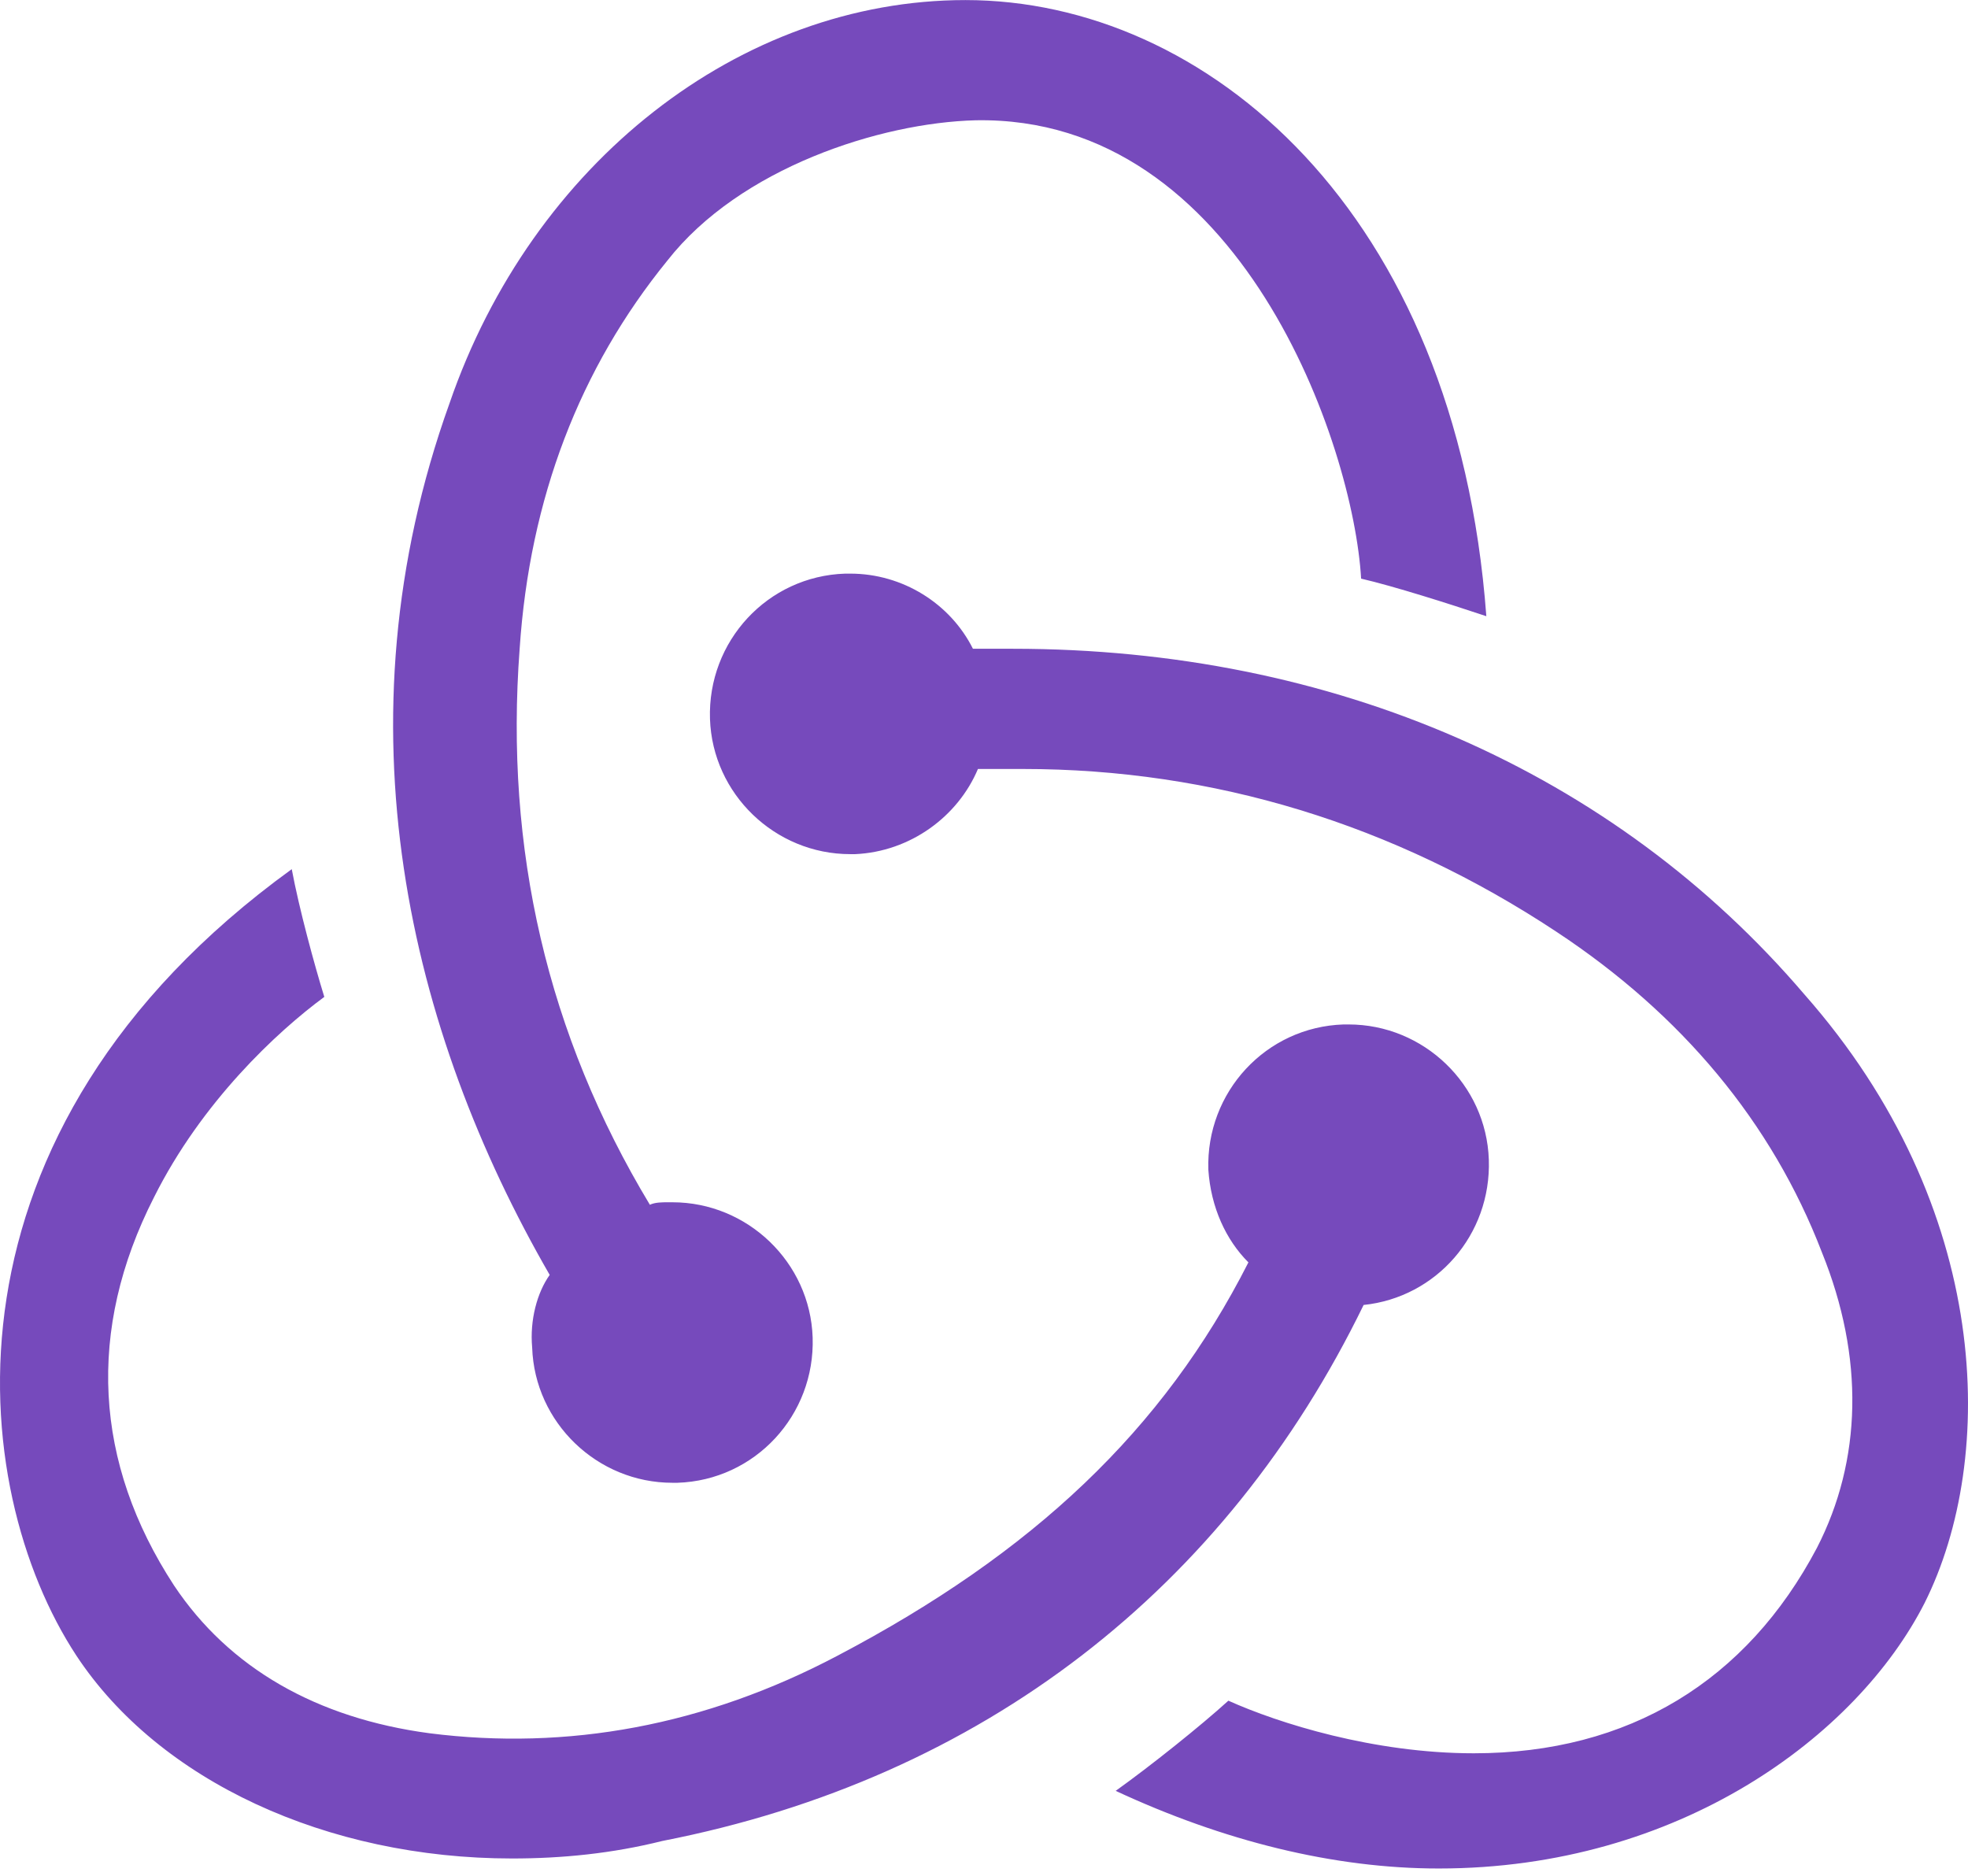
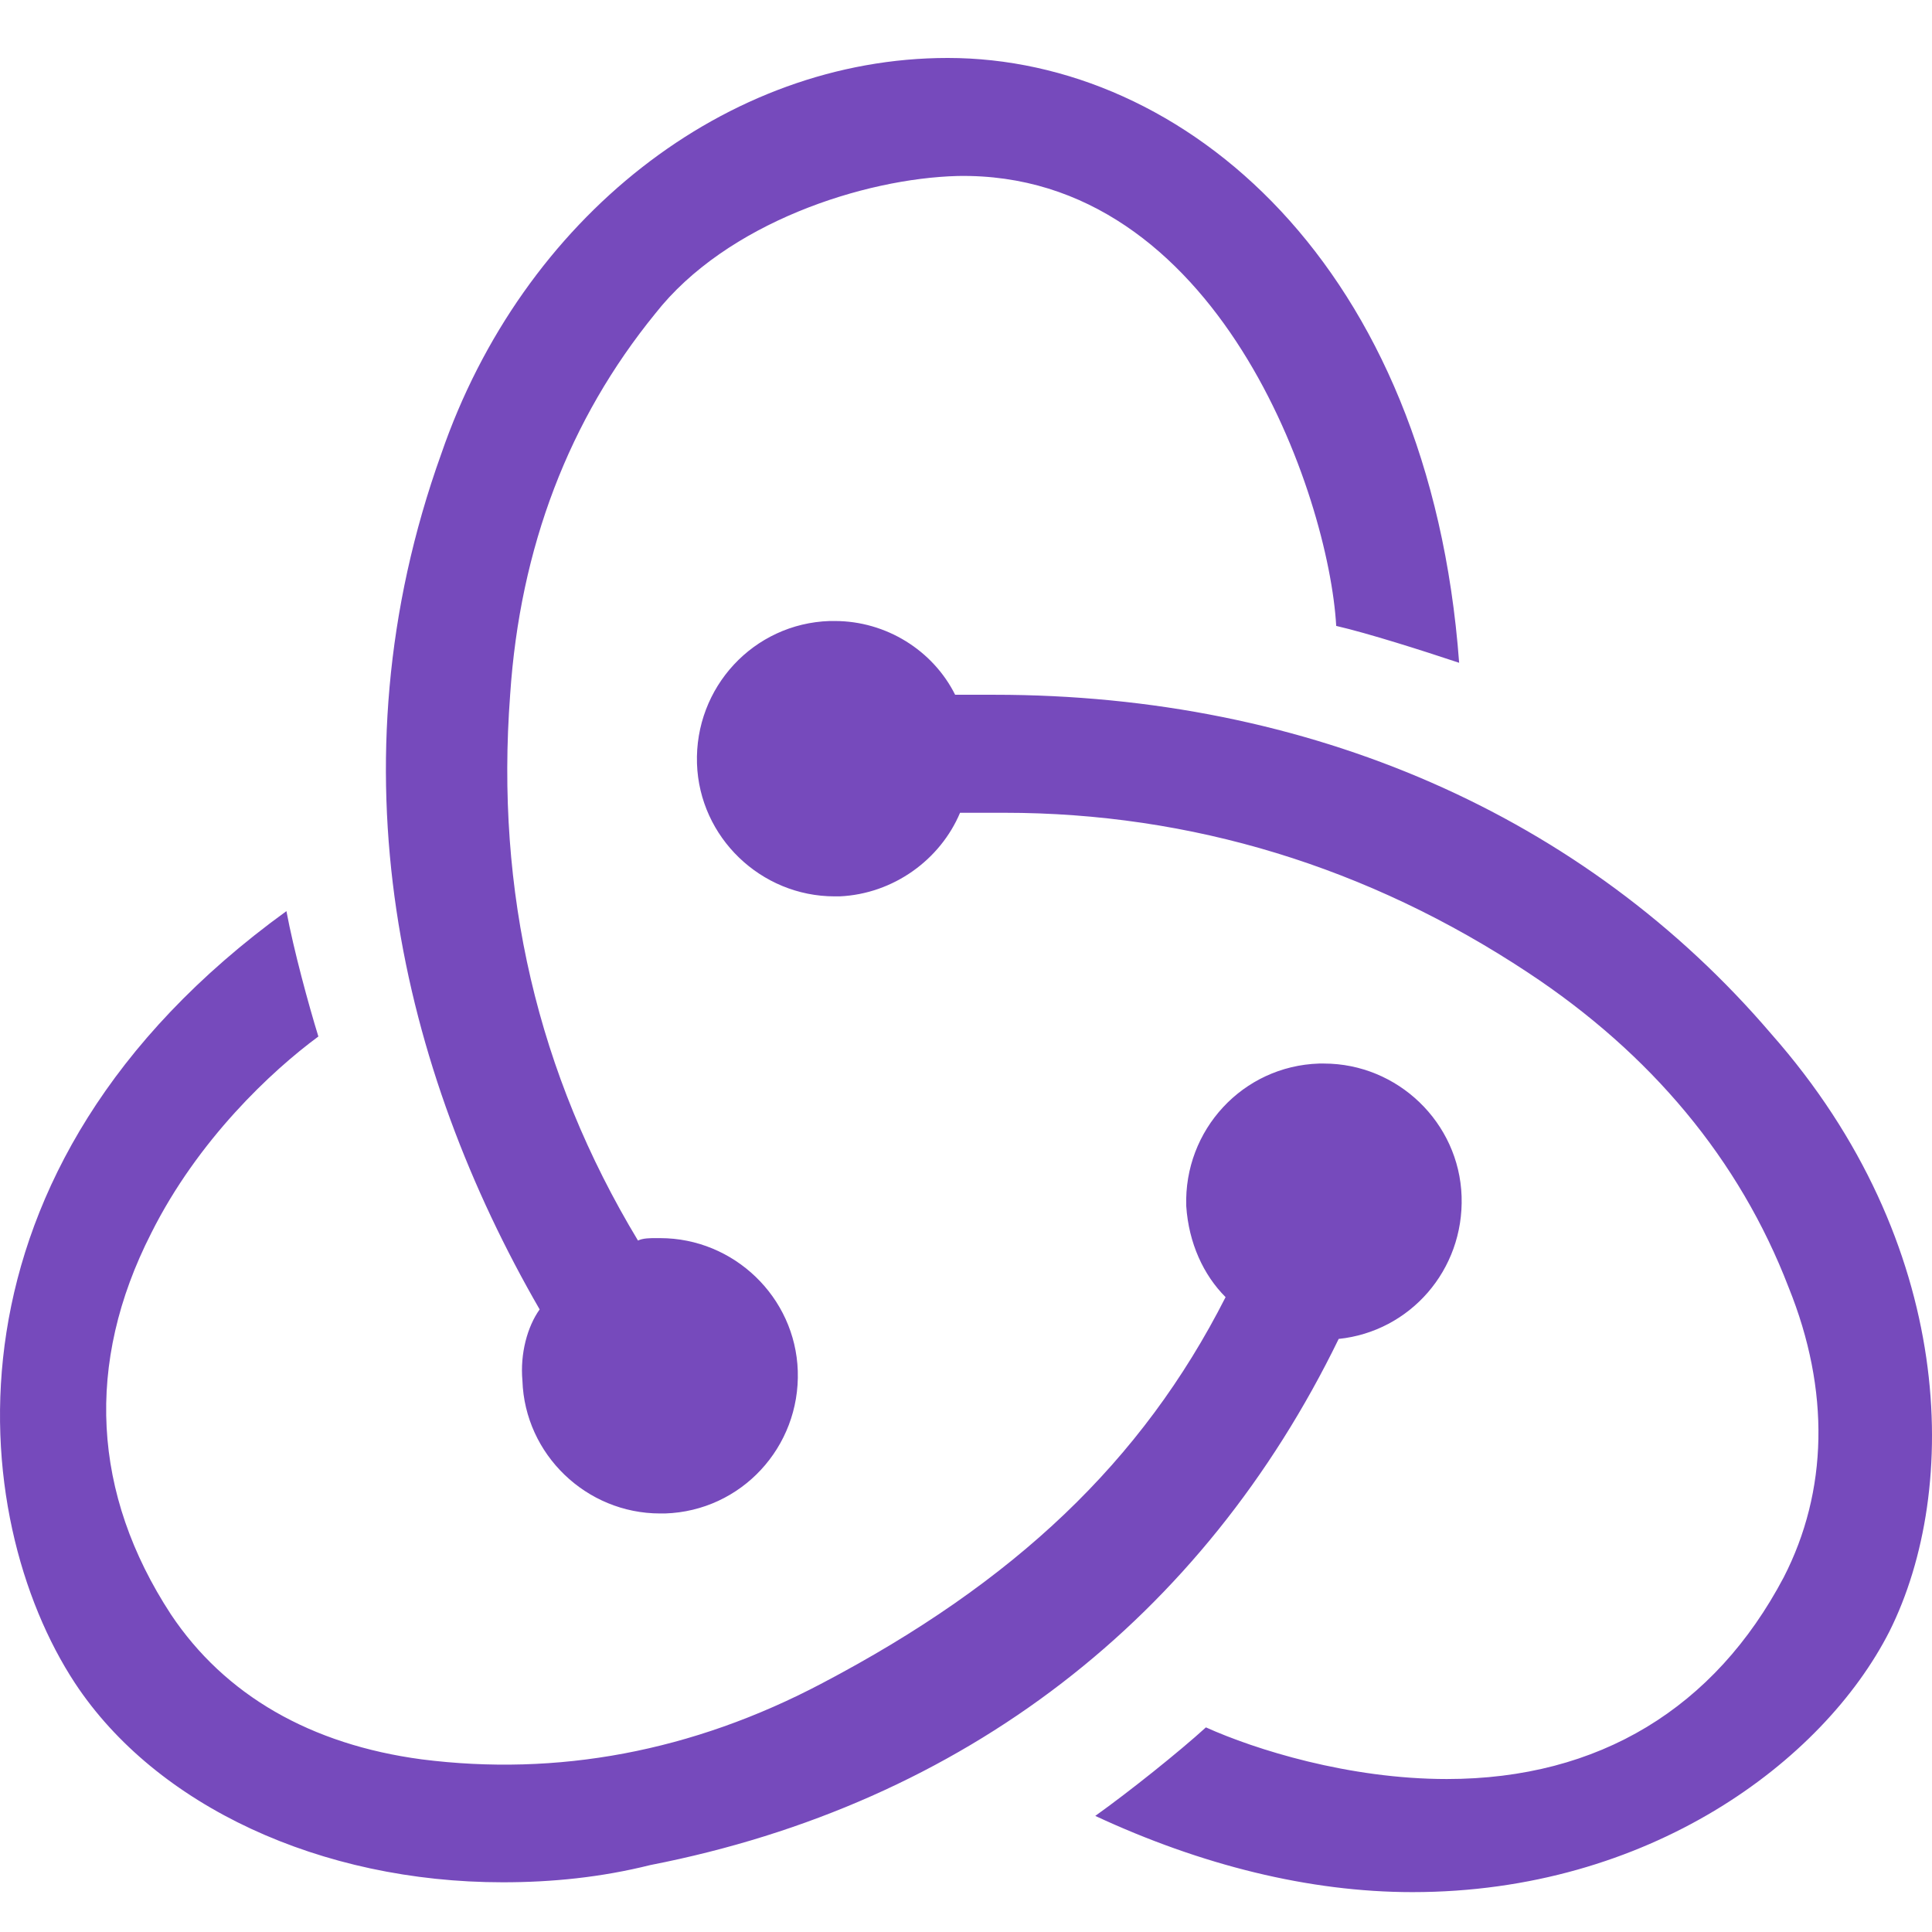
- <svg xmlns="http://www.w3.org/2000/svg" width="2500" height="2383" viewBox="0 0 256 244" preserveAspectRatio="xMidYMid">
-   <path d="M177.381 169.733c9.447-.978 16.614-9.122 16.288-18.896-.325-9.773-8.47-17.592-18.243-17.592h-.651c-10.1.326-17.918 8.796-17.592 18.895.326 4.887 2.28 9.122 5.212 12.054-11.076 21.828-28.016 37.791-53.426 51.148-17.266 9.122-35.183 12.38-53.1 10.1-14.66-1.955-26.062-8.47-33.23-19.222-10.424-15.963-11.401-33.23-2.605-50.496 6.19-12.38 15.962-21.502 22.152-26.063-1.303-4.235-3.258-11.402-4.235-16.614-47.237 34.207-42.35 80.468-28.016 102.295 10.75 16.29 32.577 26.389 56.684 26.389 6.515 0 13.03-.652 19.546-2.28 41.699-8.145 73.299-32.905 91.216-69.718zm57.336-40.397c-24.759-28.995-61.245-44.958-102.944-44.958h-5.212c-2.932-5.864-9.122-9.774-15.963-9.774h-.652C99.848 74.93 92.03 83.4 92.355 93.5c.326 9.773 8.47 17.592 18.243 17.592h.651c7.167-.326 13.357-4.887 15.963-11.077h5.864c24.759 0 48.214 7.167 69.39 21.176 16.288 10.751 28.016 24.76 34.531 41.7 5.538 13.683 5.212 27.04-.652 38.443-9.121 17.266-24.432 26.714-44.63 26.714-13.031 0-25.41-3.91-31.926-6.842-3.583 3.258-10.099 8.47-14.66 11.729 14.009 6.515 28.343 10.099 42.025 10.099 31.274 0 54.404-17.267 63.2-34.533 9.447-18.896 8.795-51.474-15.637-79.165zM69.225 175.27c.326 9.774 8.47 17.592 18.243 17.592h.652c10.099-.325 17.917-8.796 17.591-18.895-.325-9.774-8.47-17.592-18.243-17.592h-.651c-.652 0-1.63 0-2.28.325-13.357-22.153-18.895-46.26-16.94-72.323 1.302-19.547 7.818-36.488 19.22-50.497 9.447-12.054 27.69-17.918 40.07-18.243 34.531-.652 49.19 42.351 50.168 59.618 4.235.977 11.402 3.258 16.289 4.887C189.434 27.366 156.857 0 125.584 0c-29.32 0-56.359 21.176-67.11 52.451-14.985 41.7-5.212 81.771 13.031 113.372-1.628 2.28-2.606 5.864-2.28 9.448z" fill="#764ABC" />
+ <svg xmlns="http://www.w3.org/2000/svg" width="100" height="100" viewBox="0 0 100 100" fill="none">
+   <g id="redux">
+     <g id="redux_2">
+       <path id="Vector" d="M69.29 69.302C72.98 68.92 75.779 65.739 75.652 61.921C75.525 58.104 72.343 55.049 68.526 55.049H68.272C64.326 55.177 61.272 58.485 61.4 62.43C61.527 64.339 62.29 65.993 63.436 67.139C59.109 75.665 52.492 81.901 42.566 87.118C35.822 90.682 28.823 91.954 21.824 91.064C16.097 90.3 11.643 87.755 8.843 83.555C4.771 77.32 4.39 70.575 7.826 63.83C10.244 58.994 14.061 55.431 16.479 53.649C15.97 51.995 15.206 49.195 14.825 47.16C-3.627 60.522 -1.718 78.592 3.881 87.118C8.08 93.482 16.606 97.427 26.023 97.427C28.568 97.427 31.113 97.172 33.658 96.536C49.947 93.354 62.291 83.683 69.29 69.302ZM91.686 53.522C82.015 42.196 67.763 35.961 51.474 35.961H49.438C48.293 33.67 45.875 32.143 43.202 32.143H42.948C39.003 32.27 35.949 35.579 36.076 39.524C36.203 43.342 39.385 46.396 43.202 46.396H43.457C46.256 46.269 48.674 44.487 49.692 42.069H51.983C61.654 42.069 70.817 44.868 79.088 50.341C85.451 54.54 90.032 60.013 92.577 66.63C94.74 71.975 94.613 77.192 92.322 81.647C88.76 88.391 82.779 92.082 74.889 92.082C69.799 92.082 64.963 90.554 62.418 89.409C61.018 90.682 58.473 92.718 56.691 93.991C62.163 96.536 67.763 97.936 73.107 97.936C85.323 97.936 94.359 91.191 97.795 84.446C101.485 77.065 101.23 64.339 91.686 53.522ZM27.041 71.465C27.168 75.283 30.35 78.337 34.167 78.337H34.422C38.367 78.21 41.421 74.901 41.293 70.956C41.166 67.138 37.985 64.085 34.167 64.085H33.913C33.658 64.085 33.276 64.085 33.022 64.211C27.805 55.558 25.641 46.141 26.405 35.96C26.914 28.325 29.459 21.707 33.913 16.235C37.603 11.526 44.729 9.236 49.565 9.109C63.054 8.854 68.78 25.652 69.162 32.397C70.817 32.779 73.616 33.67 75.525 34.306C73.998 13.69 61.272 3 49.056 3C37.603 3 27.041 11.272 22.841 23.489C16.988 39.778 20.805 55.431 27.932 67.775C27.296 68.666 26.914 70.066 27.041 71.466V71.465Z" fill="#764ABC" />
+     </g>
+   </g>
</svg>
